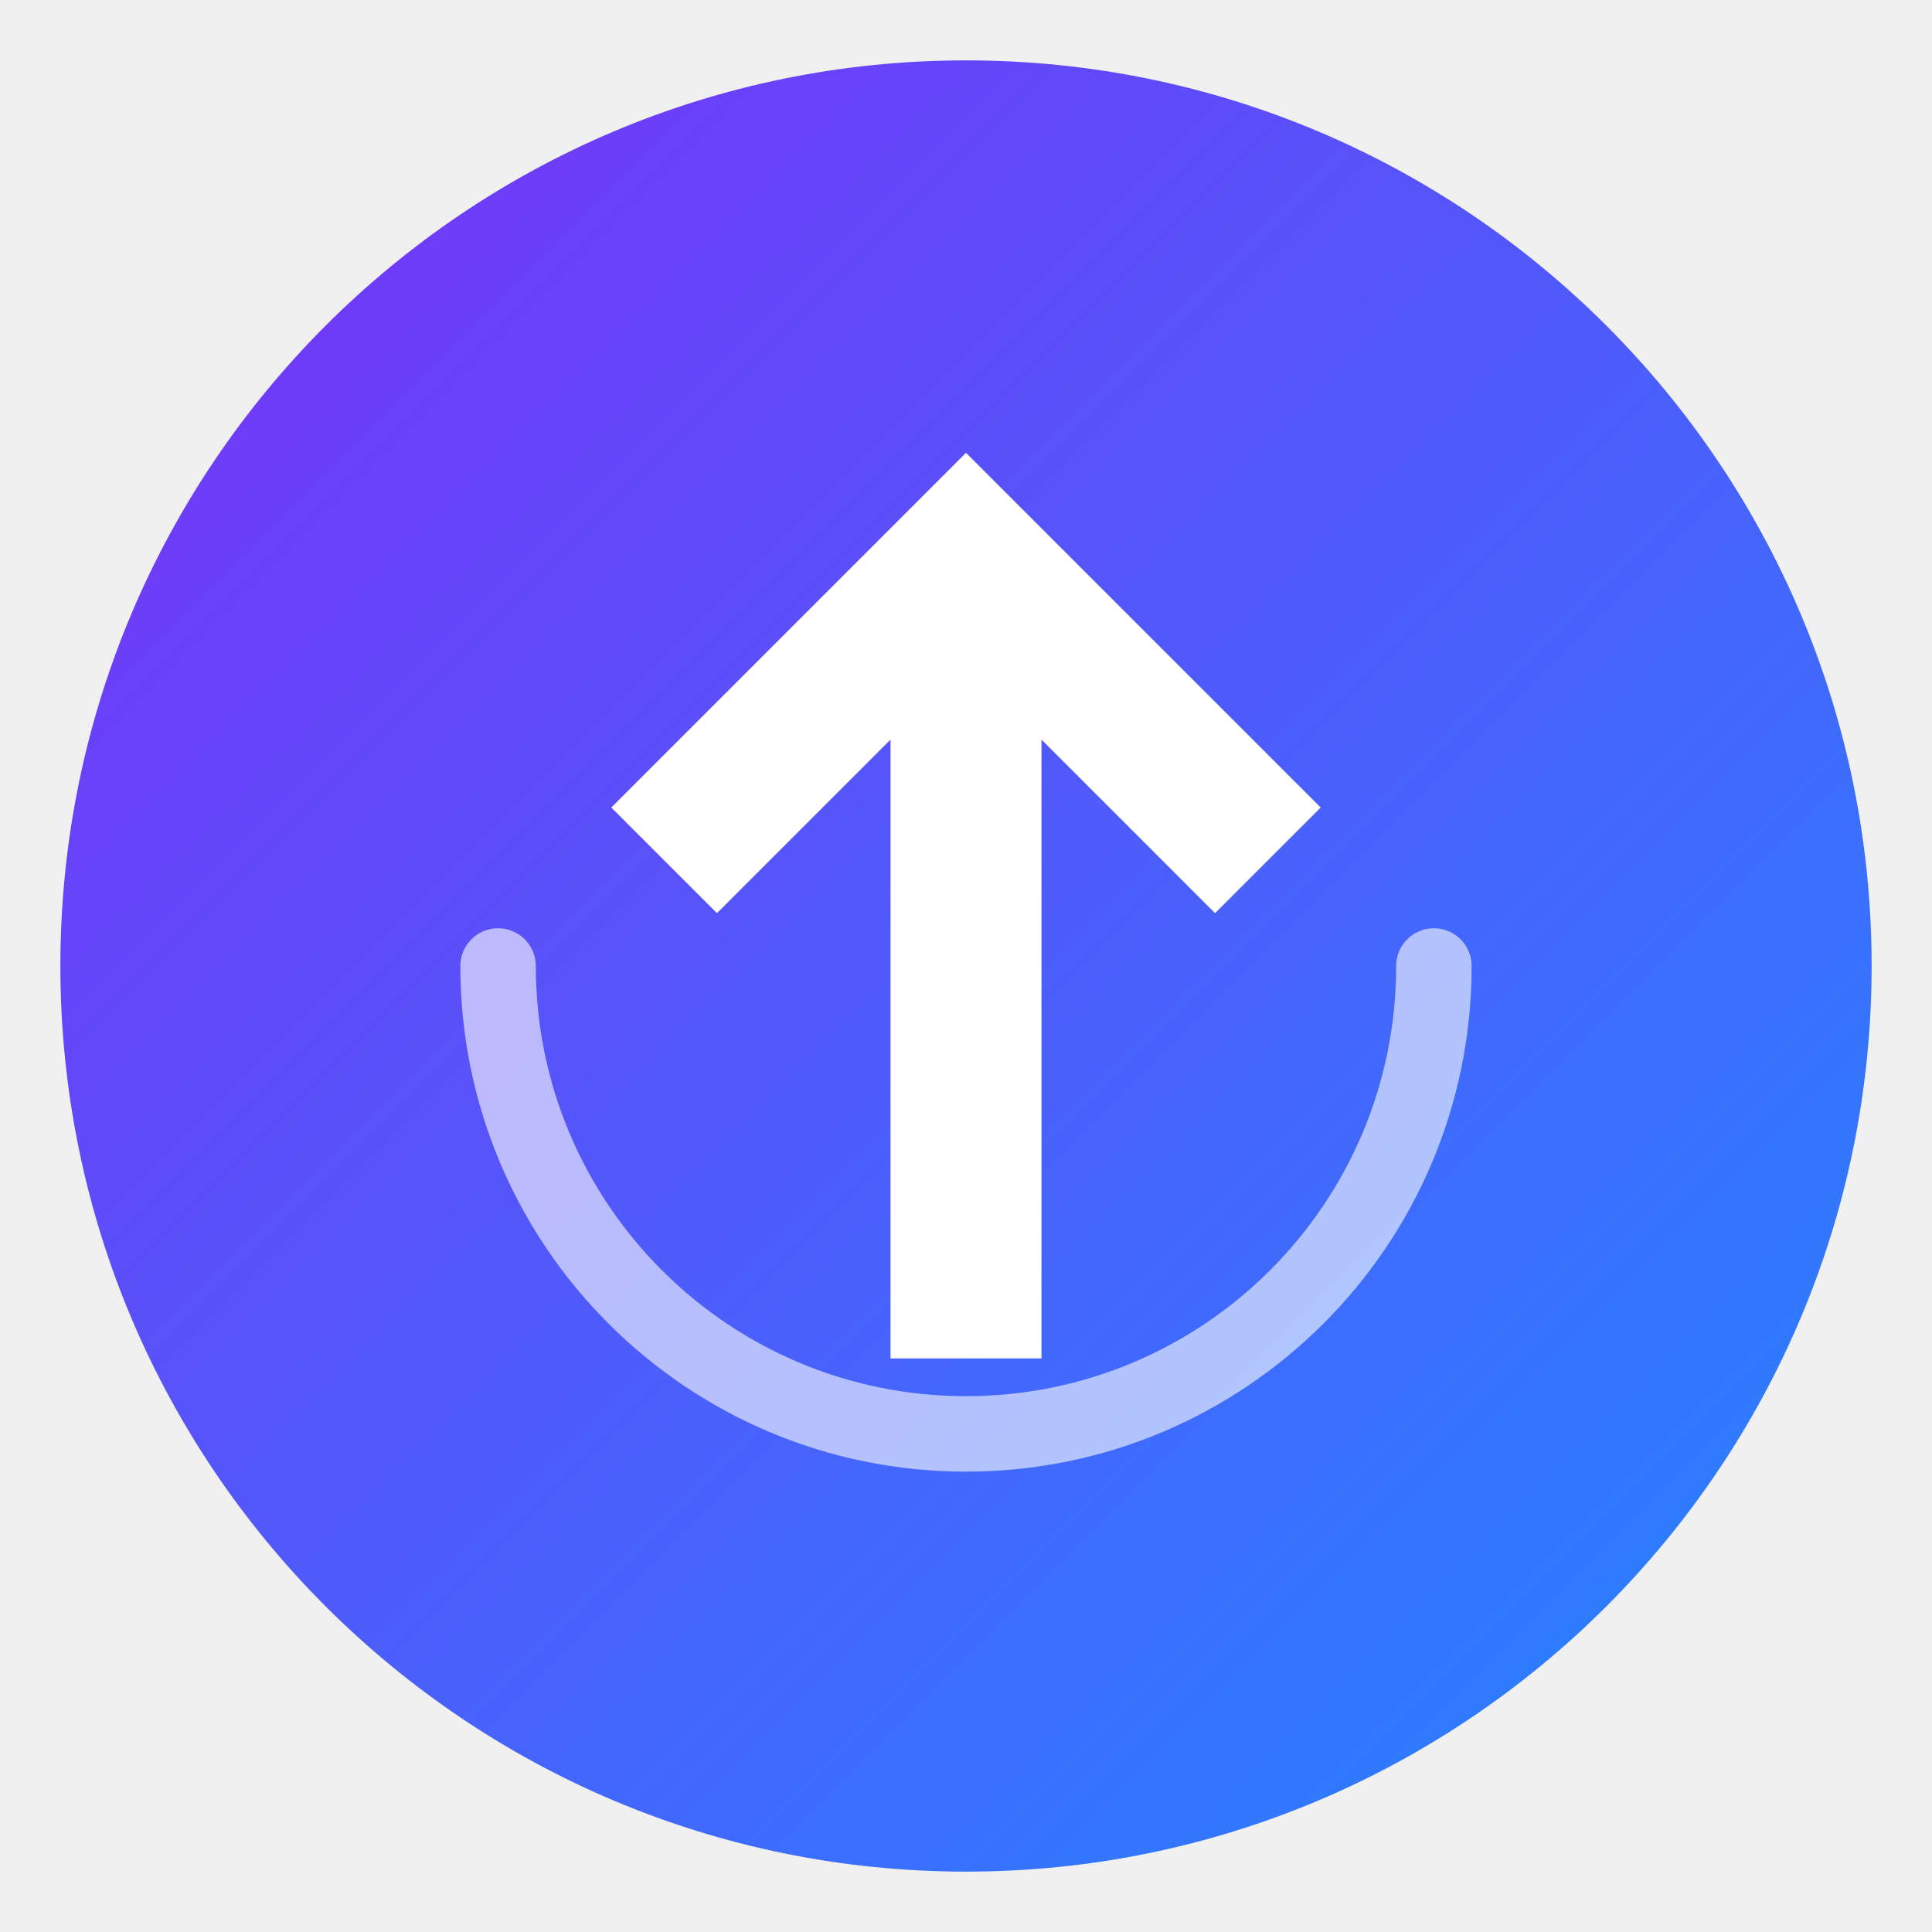
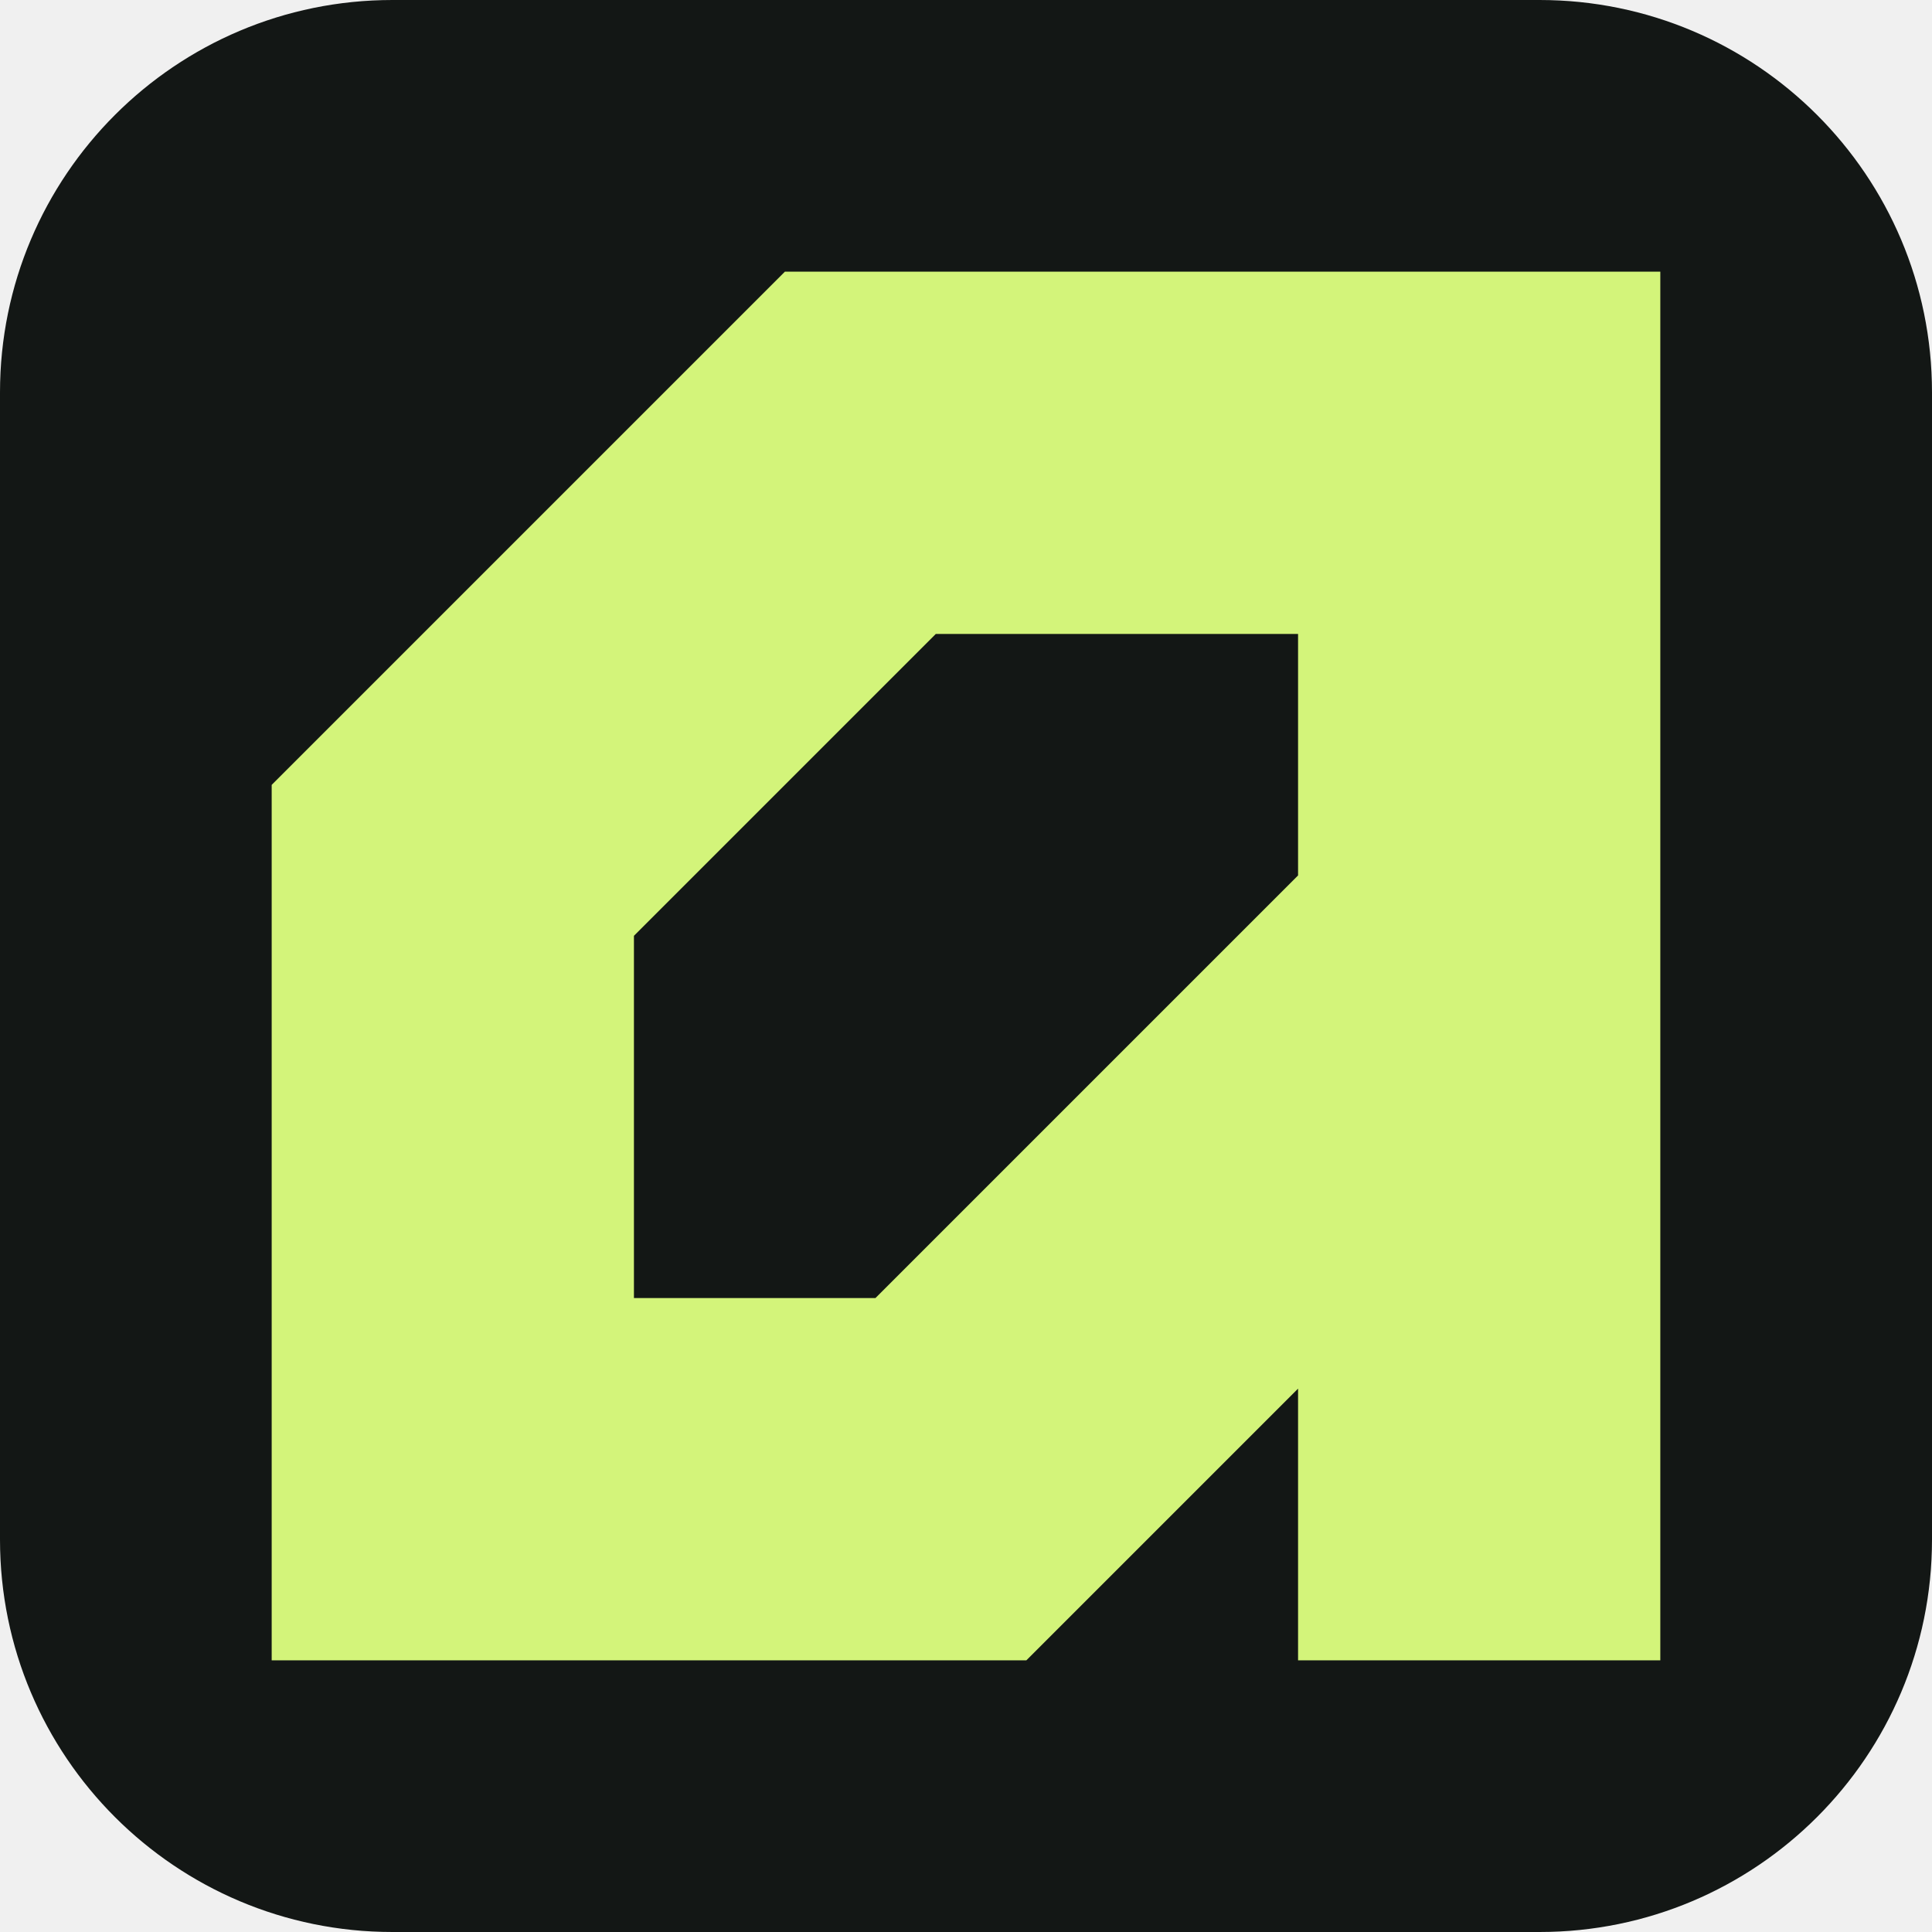
- <svg xmlns="http://www.w3.org/2000/svg" viewBox="0 0 512 512" fill="none">
-   <defs>
-     <linearGradient id="a" x1="0%" y1="0%" x2="100%" y2="100%">
-       <stop offset="0%" stop-color="#7b2ff7" />
-       <stop offset="100%" stop-color="#2188ff" />
-     </linearGradient>
-   </defs>
-   <circle cx="256" cy="256" r="240" fill="url(#a)" />
-   <path d="m256 120 94 94-28 28-46-46v164h-40V196l-46 46-28-28z" fill="#fff" />
-   <path d="M380 256c0 68.483-55.517 124-124 124s-124-55.517-124-124" stroke="#fff" stroke-width="20" opacity=".6" stroke-linecap="round" />
+ <svg xmlns="http://www.w3.org/2000/svg" width="512" height="512" viewBox="0 0 512 512" aria-label="actup" role="img">
+   <rect rx="104" width="512" height="512" fill="#131715" />
+   <path d="M18 52 52 18h58v92H86V92l-18 18H18V52Zm24 10v24h16l28-28V42H62L42 62Z" transform="translate(0 0) scale(4.0)" fill="#D3F47A" fill-rule="evenodd" />
</svg>
